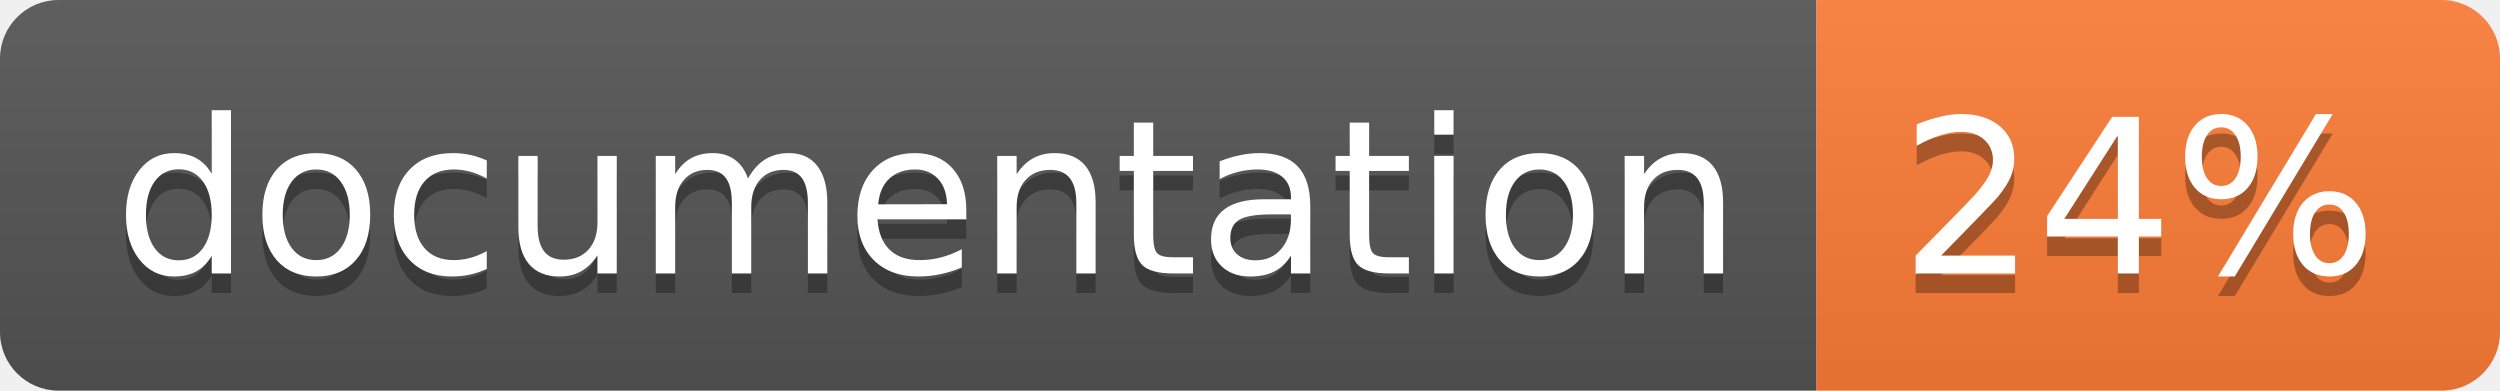
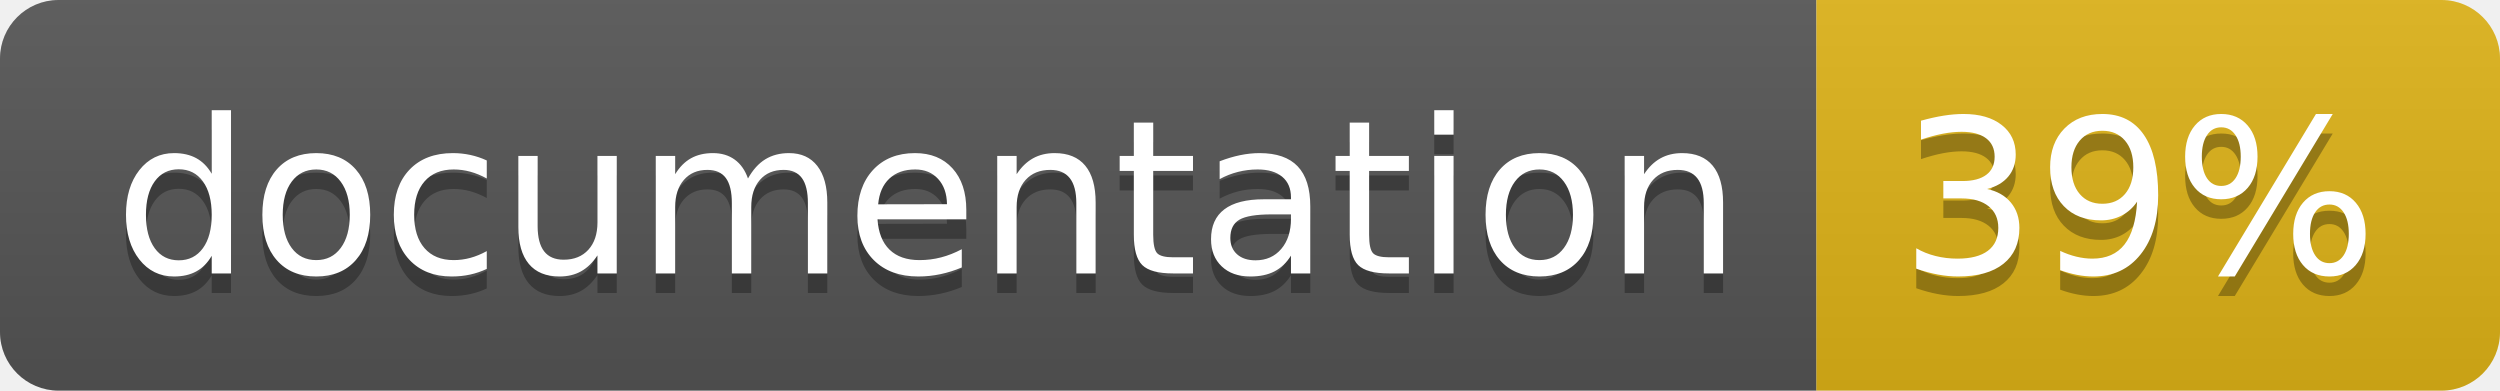
<svg xmlns="http://www.w3.org/2000/svg" width="128" height="20">
  <linearGradient id="b" x2="0" y2="100%">
    <stop offset="0" stop-color="#bbb" stop-opacity=".1" />
    <stop offset="1" stop-opacity=".1" />
  </linearGradient>
  <clipPath id="a">
    <rect width="128" height="20" rx="3" fill="#fff" />
  </clipPath>
  <g clip-path="url(#a)">
    <path fill="#555" d="M0 0h93v20H0z" />
-     <path fill="#fe7d37" d="M93 0h35v20H93z" />
+     <path fill="#dfb317" d="M93 0h35v20H93z" />
    <path fill="url(#b)" d="M0 0h128v20H0z" />
  </g>
  <g fill="#fff" text-anchor="middle" font-family="DejaVu Sans,Verdana,Geneva,sans-serif" font-size="110">
    <text x="475" y="150" fill="#010101" fill-opacity=".3" transform="scale(.1)" textLength="830">
      documentation
    </text>
    <text x="475" y="140" transform="scale(.1)" textLength="830">
      documentation
    </text>
    <text x="1095" y="150" fill="#010101" fill-opacity=".3" transform="scale(.1)" textLength="250">
-       24%
+       39%
    </text>
    <text x="1095" y="140" transform="scale(.1)" textLength="250">
-       24%
+       39%
    </text>
  </g>
</svg>
